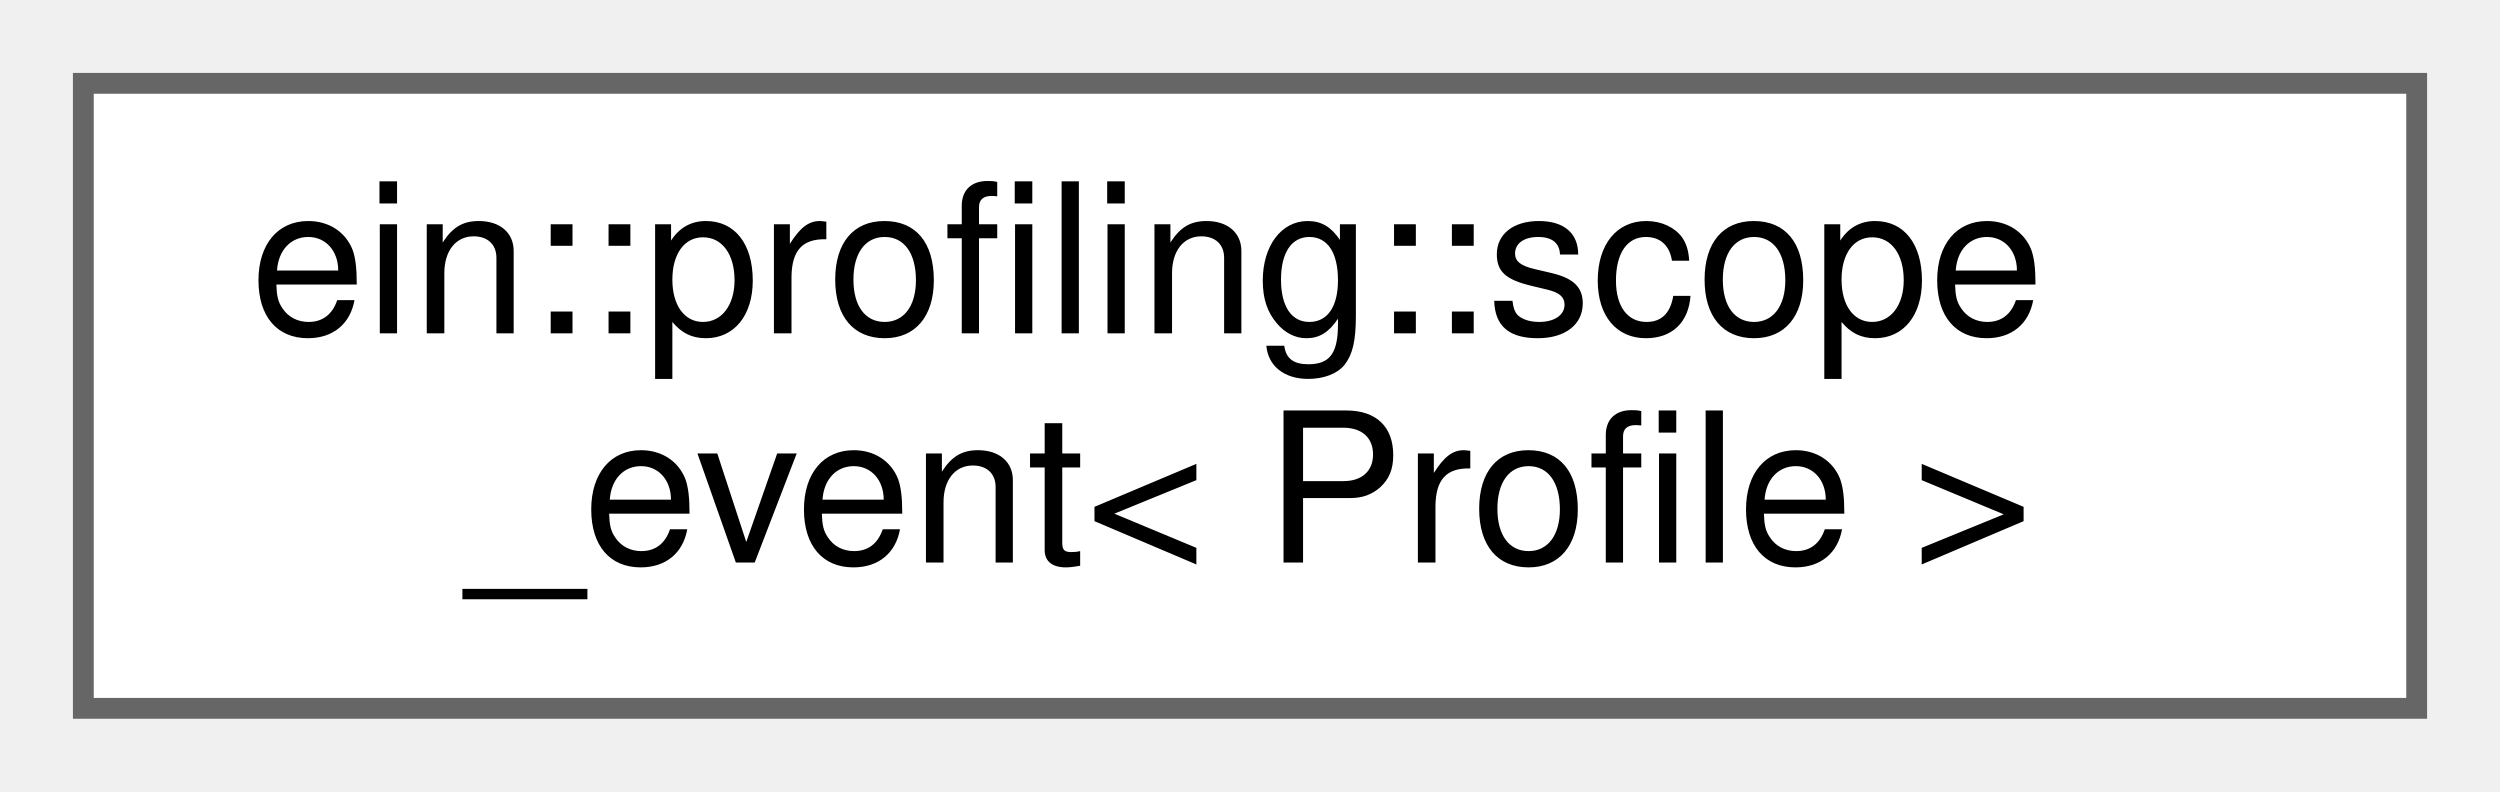
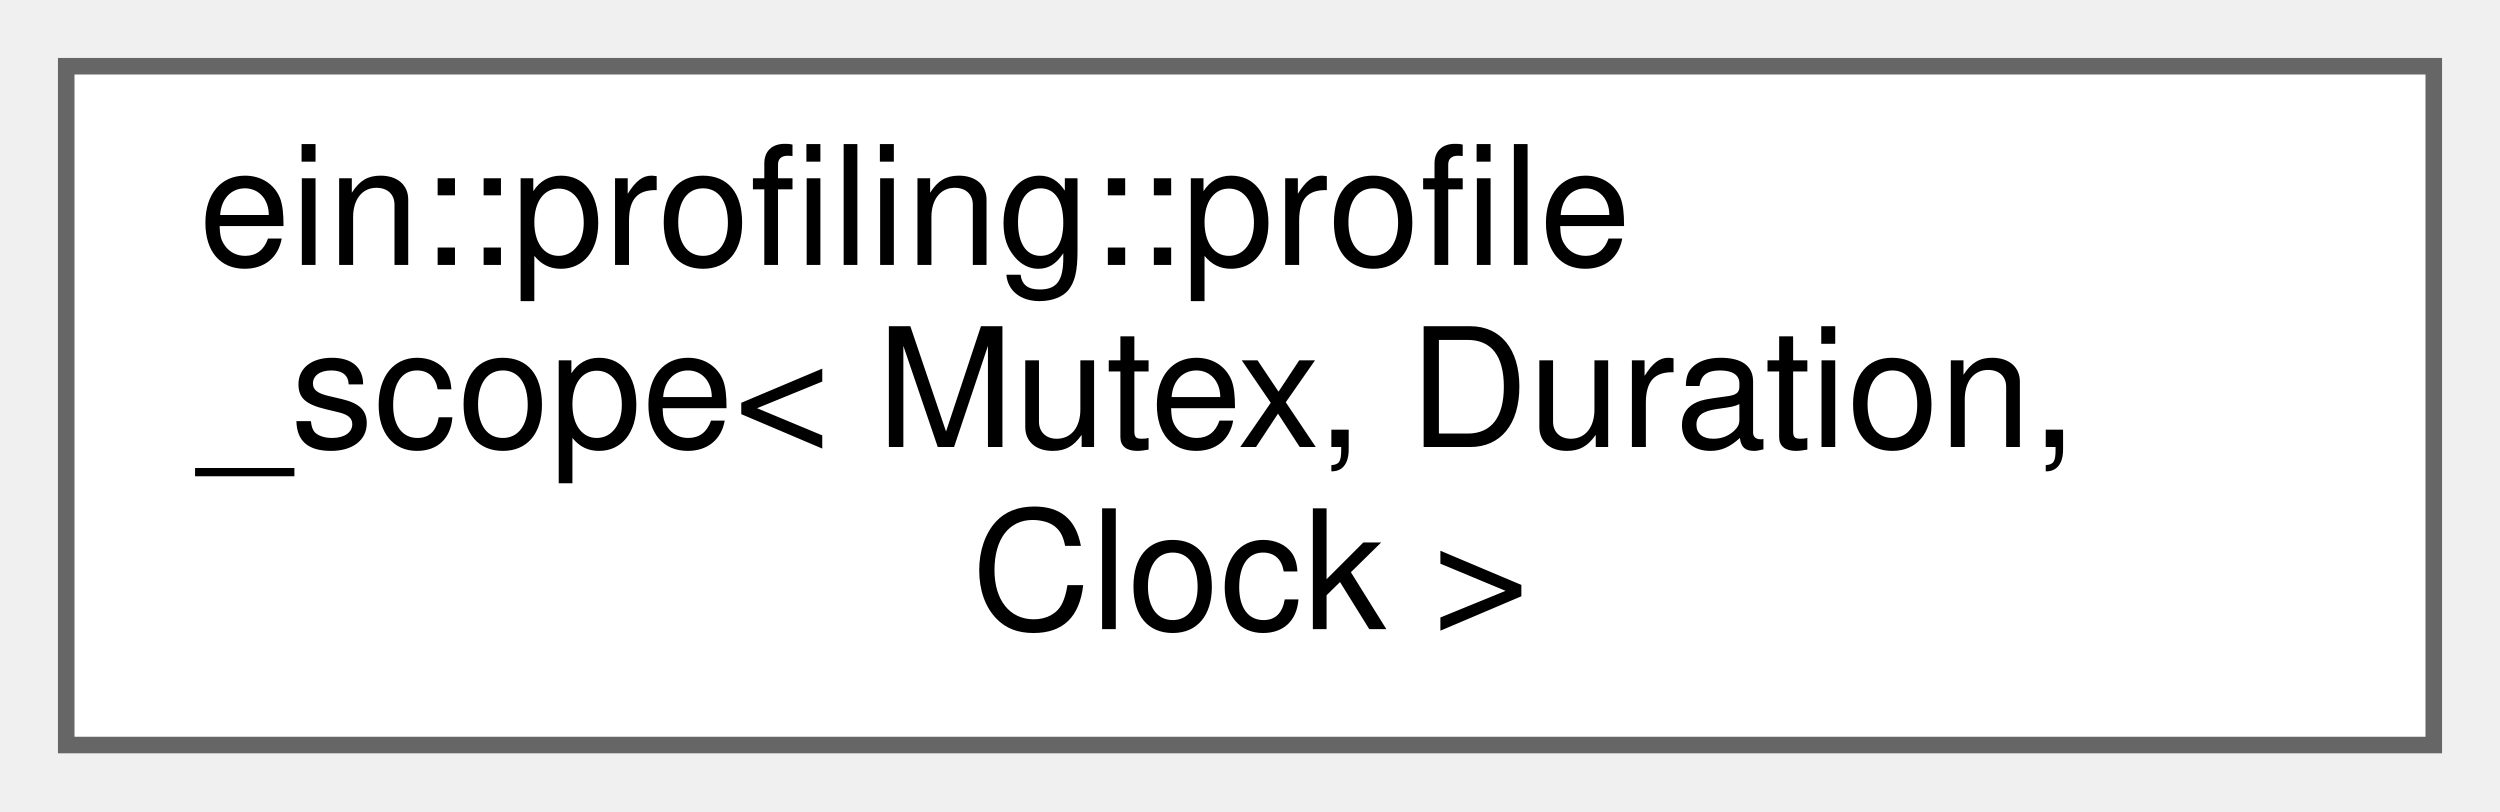
- <svg xmlns="http://www.w3.org/2000/svg" xmlns:xlink="http://www.w3.org/1999/xlink" width="120pt" height="38pt" viewBox="0.00 0.00 120.00 38.00">
-   <g id="graph0" class="graph" transform="scale(1 1) rotate(0) translate(4 34)">
+ <svg xmlns="http://www.w3.org/2000/svg" xmlns:xlink="http://www.w3.org/1999/xlink" width="151pt" height="49pt" viewBox="0.00 0.00 151.00 49.00">
+   <g id="graph0" class="graph" transform="scale(1 1) rotate(0) translate(4 45)">
    <g id="Node000000" class="node">
      <g id="a_Node000000">
-         <a xlink:href="structein_1_1profiling_1_1scope__event.html" target="_top" xlink:title=" ">
-           <polygon fill="white" stroke="#666666" points="112,-30 0,-30 0,0 112,0 112,-30" />
-           <text text-anchor="start" x="8" y="-18" font-family="Helvetica,sans-Serif" font-size="10.00">ein::profiling::scope</text>
-           <text text-anchor="middle" x="56" y="-7" font-family="Helvetica,sans-Serif" font-size="10.00">_event&lt; Profile &gt;</text>
+         <a xlink:href="structein_1_1profiling_1_1profile__scope.html" target="_top" xlink:title=" ">
+           <polygon fill="white" stroke="#666666" points="143,-41 0,-41 0,0 143,0 143,-41" />
+           <text text-anchor="start" x="8" y="-29" font-family="Helvetica,sans-Serif" font-size="10.00">ein::profiling::profile</text>
+           <text text-anchor="start" x="8" y="-18" font-family="Helvetica,sans-Serif" font-size="10.00">_scope&lt; Mutex, Duration,</text>
+           <text text-anchor="middle" x="71.5" y="-7" font-family="Helvetica,sans-Serif" font-size="10.00"> Clock &gt;</text>
        </a>
      </g>
    </g>
  </g>
</svg>
